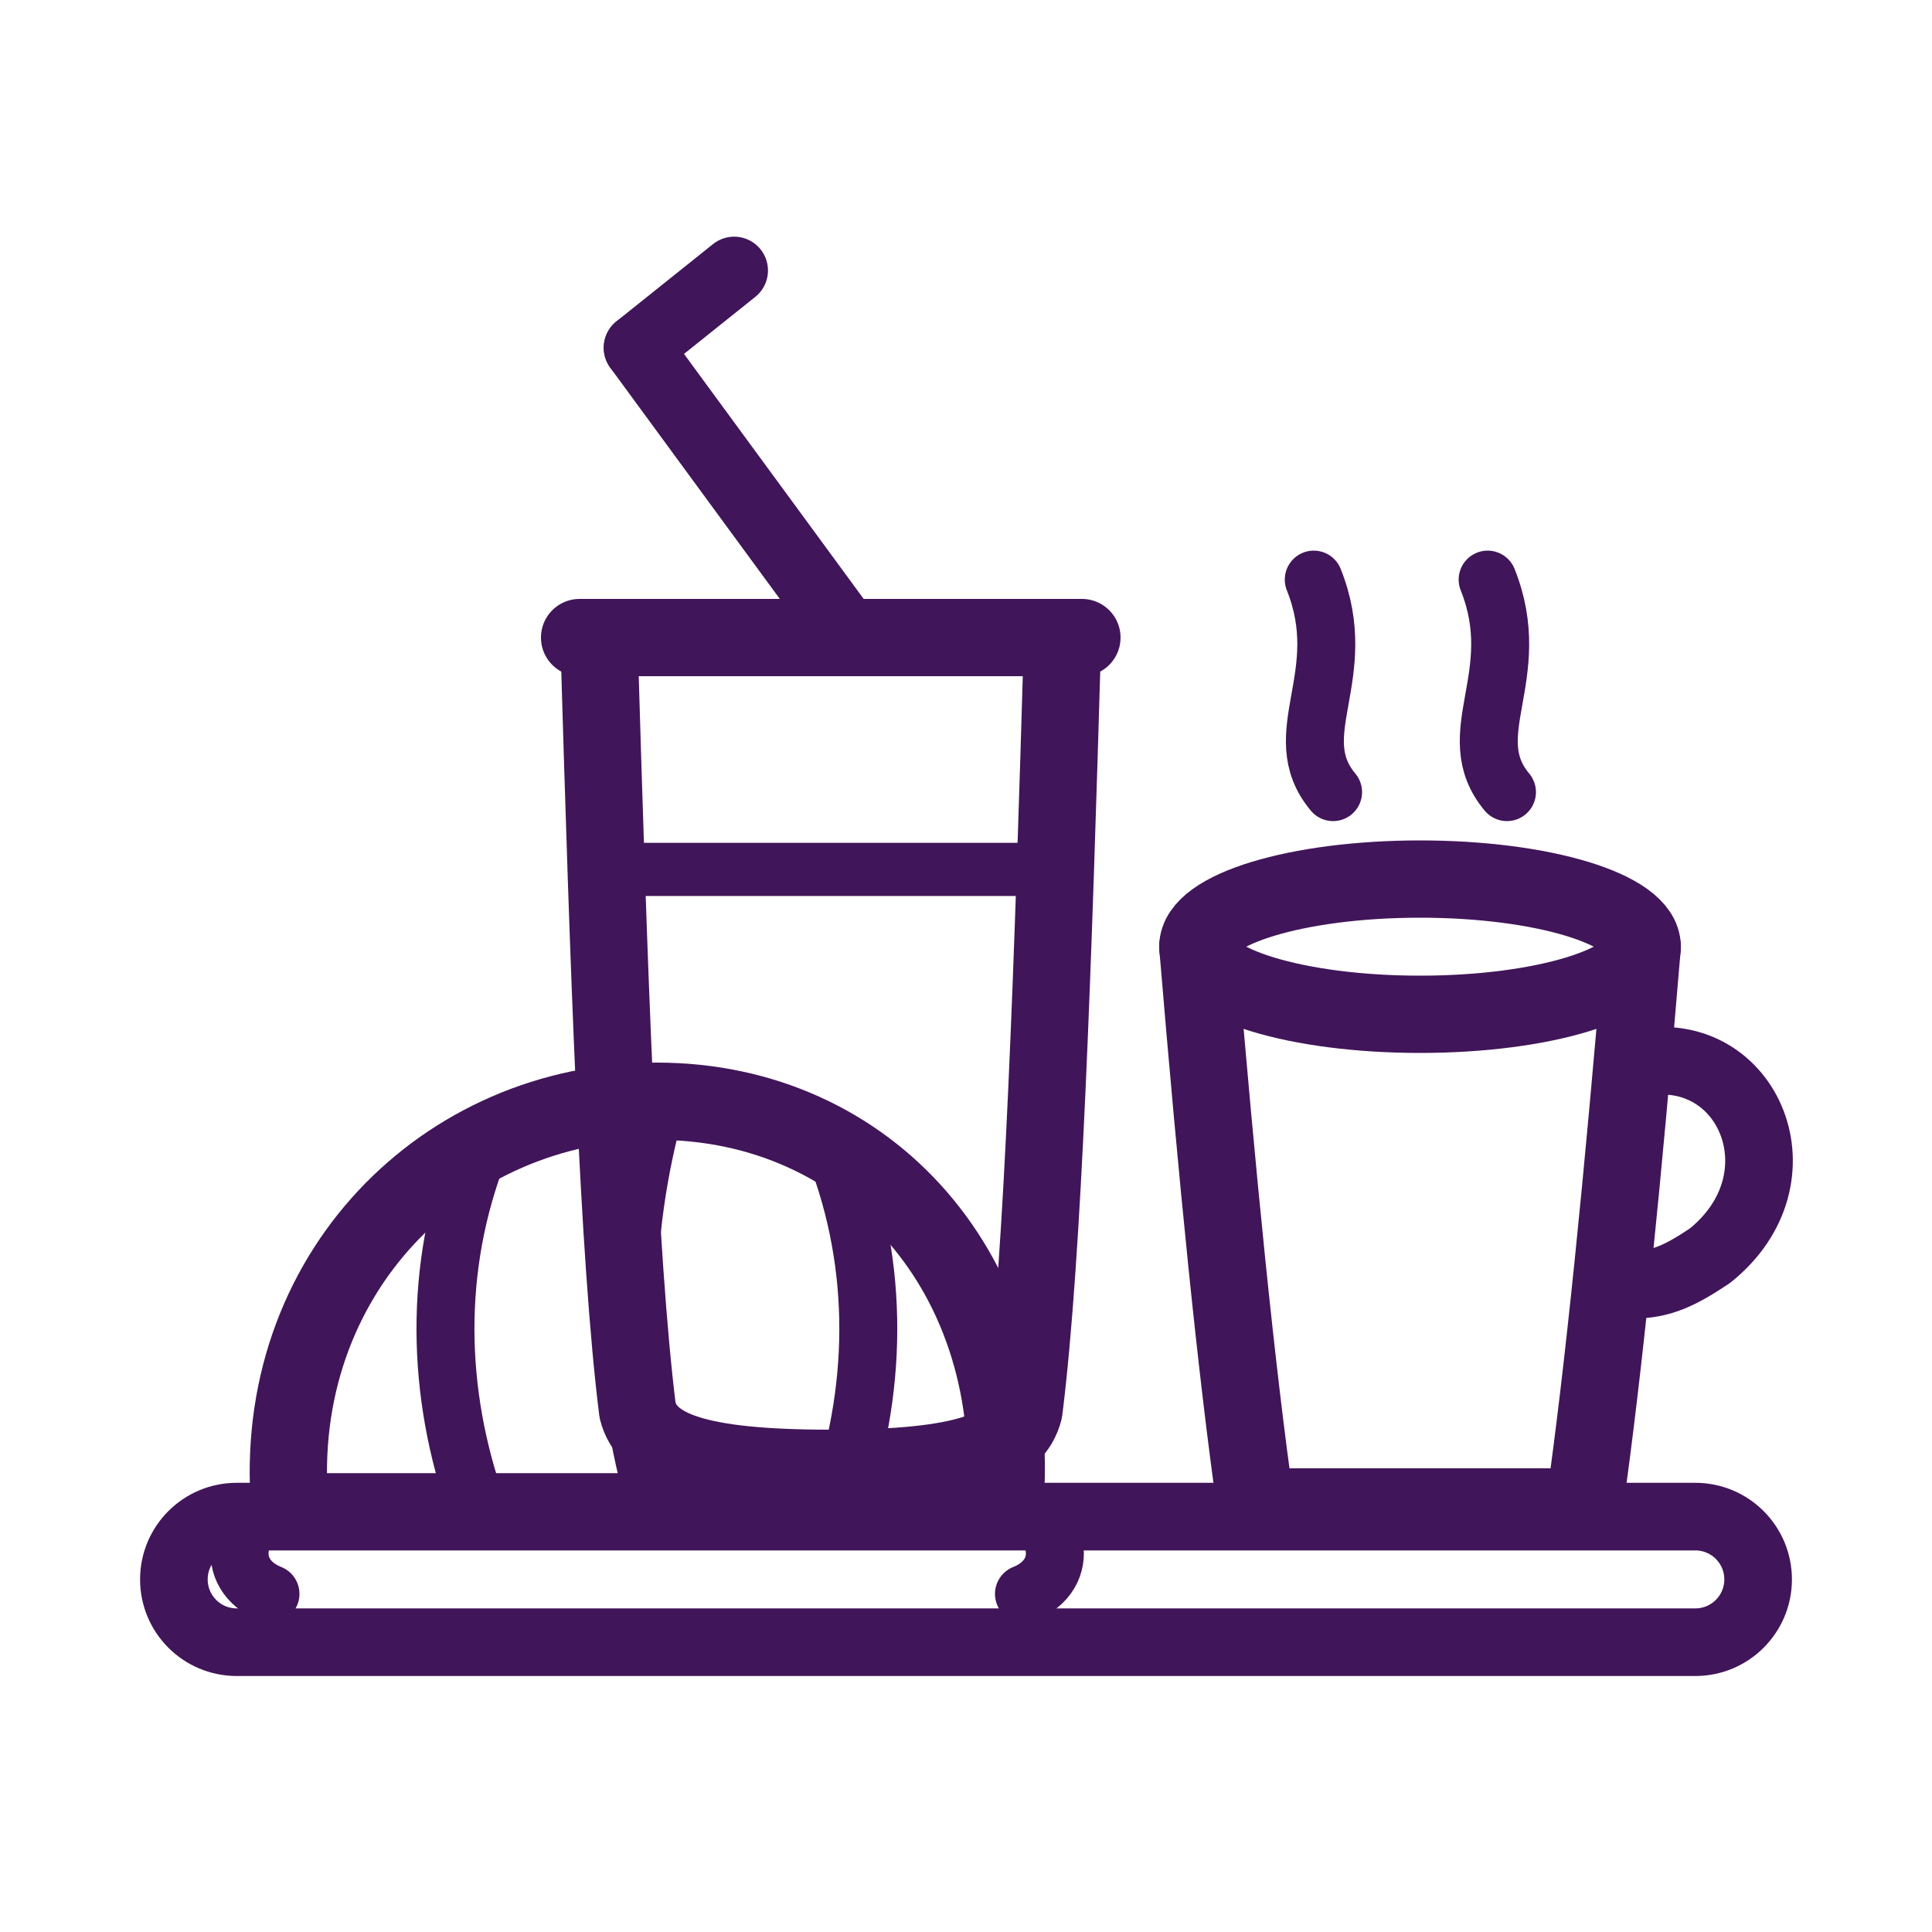
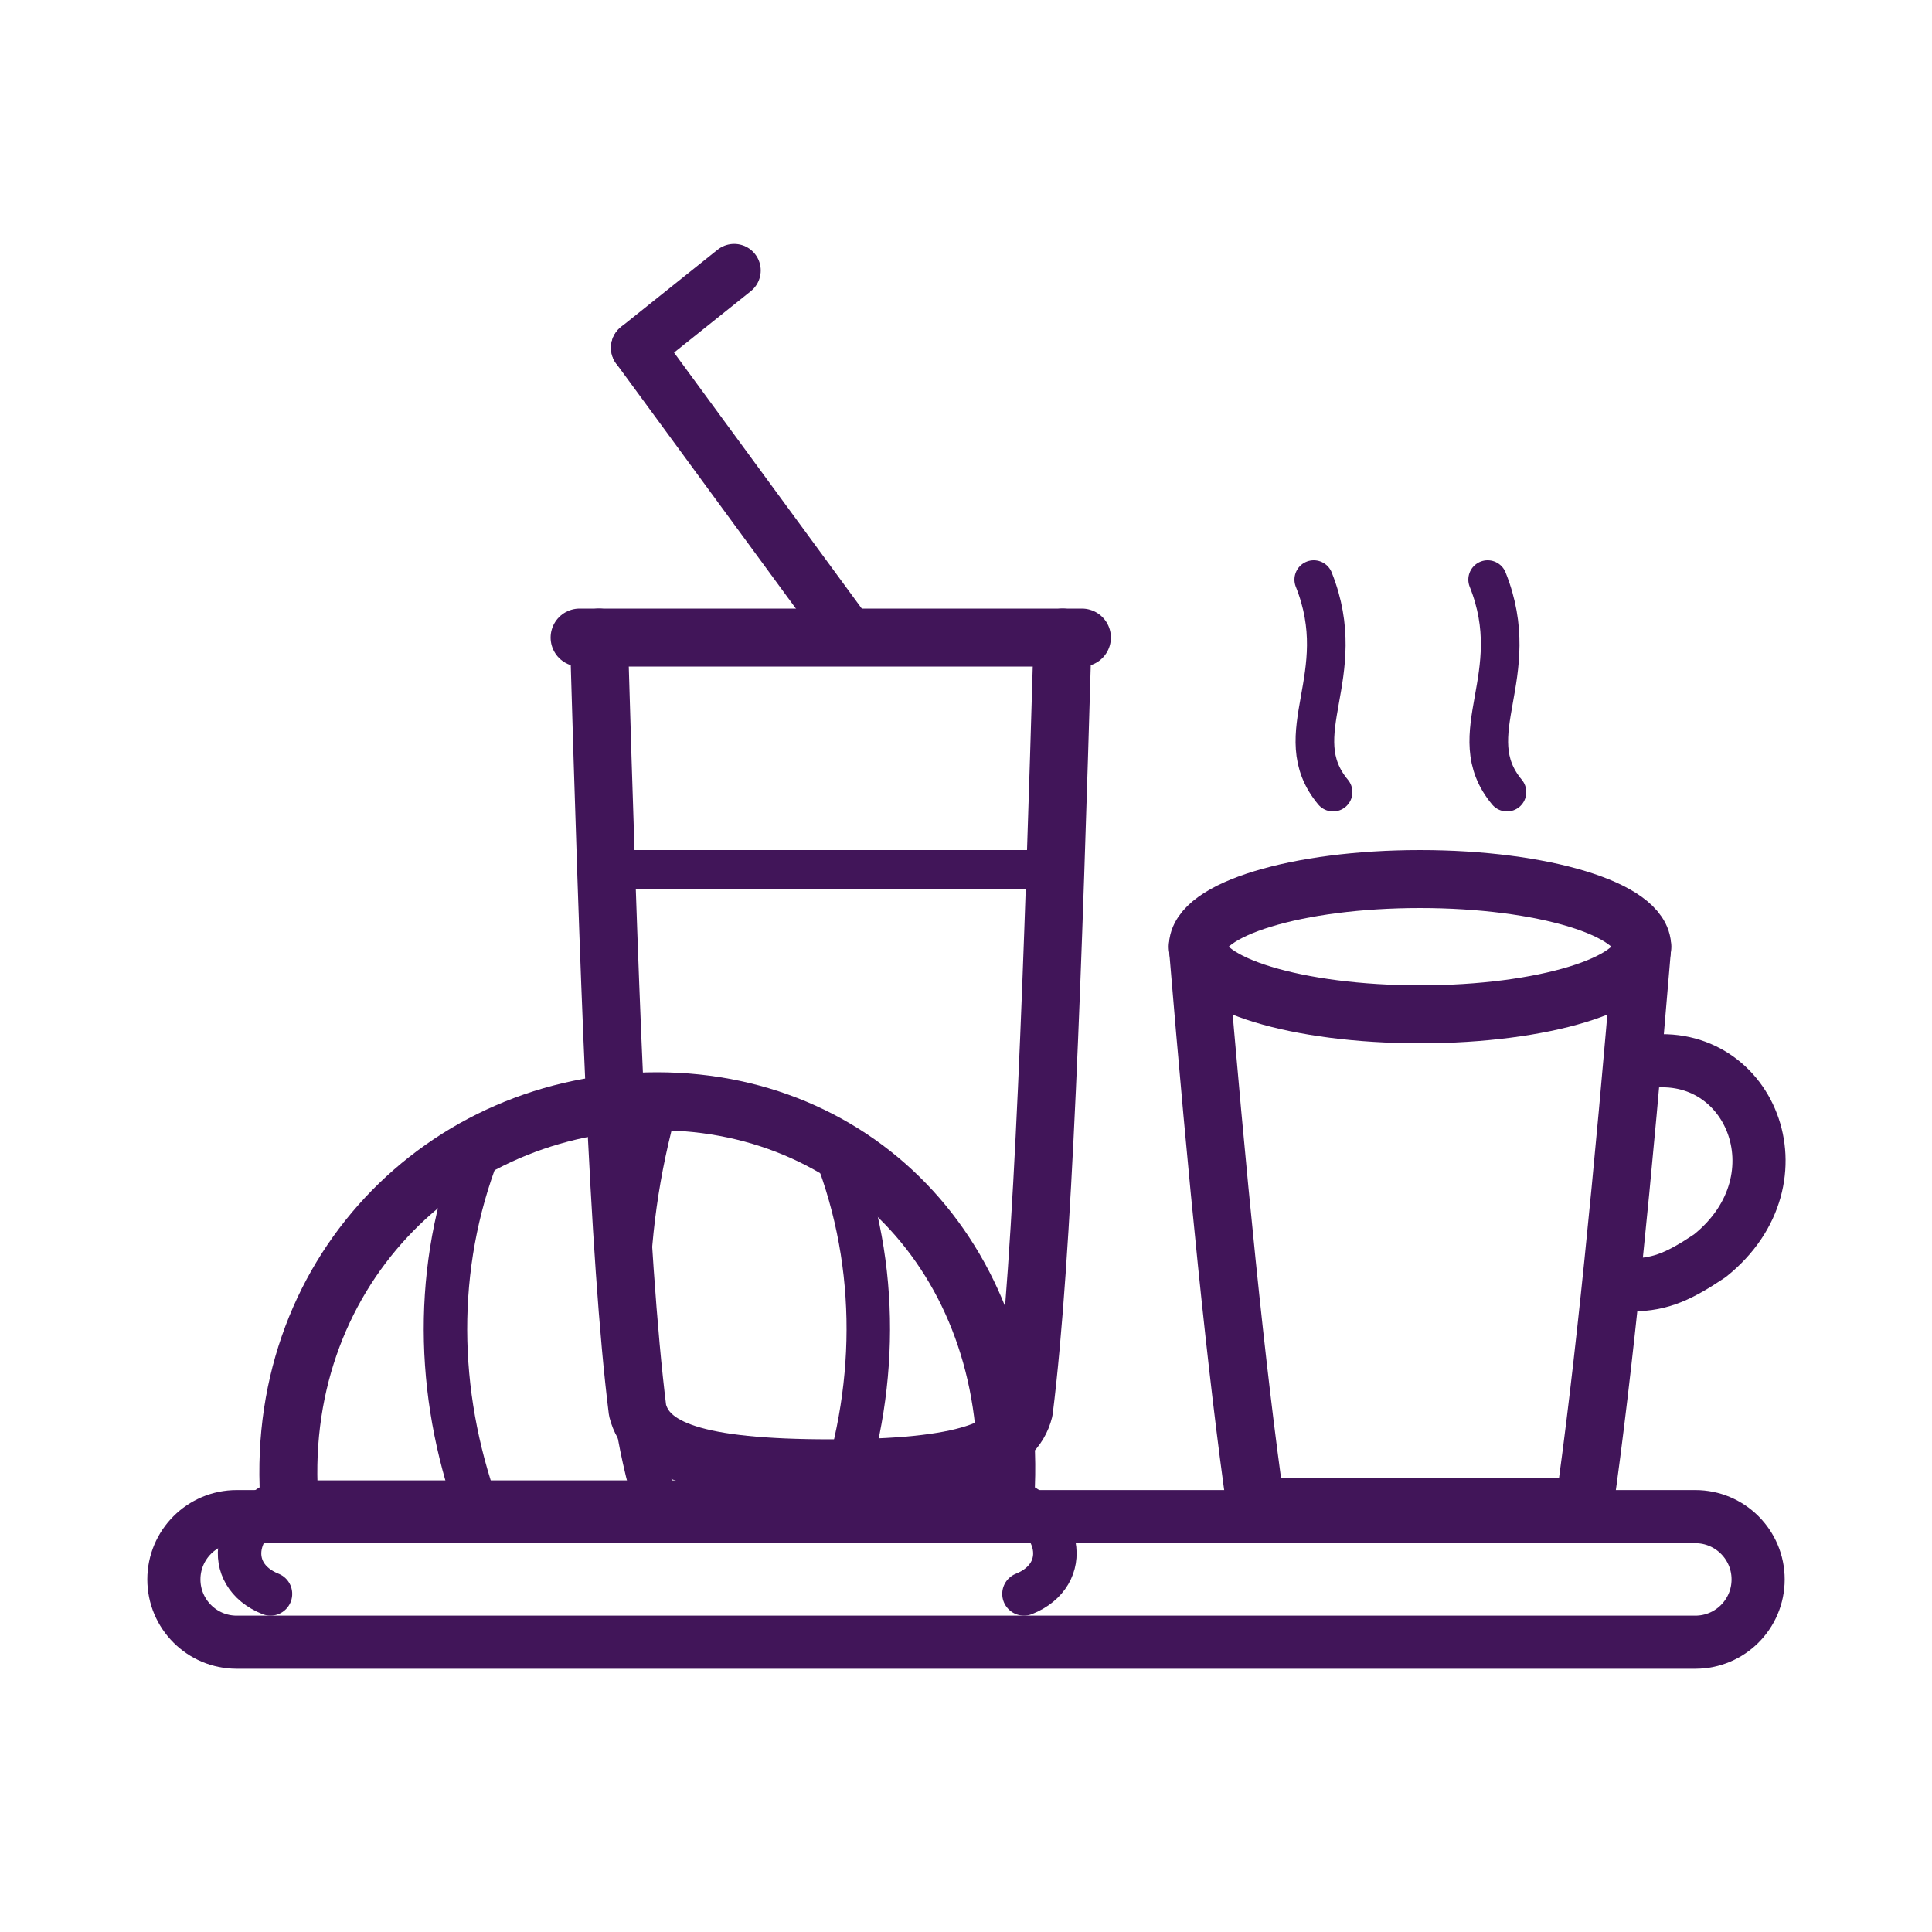
<svg xmlns="http://www.w3.org/2000/svg" viewBox="0 0 200 200" fill="none" role="img" aria-labelledby="t-classique d-classique" shape-rendering="geometricPrecision">
  <g fill="none" stroke="#411559" stroke-linecap="round" stroke-linejoin="round">
-     <rect x="18" y="157" width="164" height="13" rx="6.5" stroke-width="7" />
-     <path d="M62 66C63 100 64 130 66 146C67 150 72 152 86 152C100 152 105 150 106 146C108 130 109 100 110 66" stroke-width="8" />
-     <path d="M60 66H112" stroke-width="8" />
-     <path d="M65 90H107" stroke-width="5.5" />
-     <path d="M88 66L66 36" stroke-width="7" />
-     <path d="M66 36L76 28" stroke-width="7" />
-     <path d="M30 156C28 132 46 114 68 114C90 114 106 132 104 156" stroke-width="8" />
-     <path d="M30 156H104" stroke-width="7" />
-     <path d="M50 118C45 130 45 143 49 155" stroke-width="6" />
-     <path d="M68 114C64 128 64 143 68 156" stroke-width="6" />
-     <path d="M86 118C91 130 91 143 87 155" stroke-width="6" />
-     <path d="M30 155C24 157 23 163 28 165" stroke-width="6" />
-     <path d="M104 155C110 157 111 163 106 165" stroke-width="6" />
-     <ellipse cx="147" cy="98" rx="23" ry="7" stroke-width="8" />
-     <path d="M124 98C126 122 128 142 130 156H164C166 142 168 122 170 98" stroke-width="8" />
-     <path d="M170 110C181 108 187 122 177 130C174 132 172 133 169 133" stroke-width="7" />
-     <path d="M138 82C133 76 140 70 136 60" stroke-width="6" />
-     <path d="M156 82C151 76 158 70 154 60" stroke-width="6" />
+     <rect x="18" y="157" width="164" height="13" rx="6.5" stroke-width="5.5" />
+     <path d="M62 66C63 100 64 130 66 146C67 150 72 152 86 152C100 152 105 150 106 146C108 130 109 100 110 66" stroke-width="6" />
+     <path d="M60 66H112" stroke-width="6" />
+     <path d="M65 90H107" stroke-width="4" />
+     <path d="M88 66L66 36" stroke-width="5.5" />
+     <path d="M66 36L76 28" stroke-width="5.5" />
+     <path d="M30 156C28 132 46 114 68 114C90 114 106 132 104 156" stroke-width="6" />
+     <path d="M30 156H104" stroke-width="5.5" />
+     <path d="M50 118C45 130 45 143 49 155" stroke-width="4.5" />
+     <path d="M68 114C64 128 64 143 68 156" stroke-width="4.5" />
+     <path d="M86 118C91 130 91 143 87 155" stroke-width="4.5" />
+     <path d="M30 155C24 157 23 163 28 165" stroke-width="4.5" />
+     <path d="M104 155C110 157 111 163 106 165" stroke-width="4.5" />
+     <ellipse cx="147" cy="98" rx="23" ry="7" stroke-width="6" />
+     <path d="M124 98C126 122 128 142 130 156H164C166 142 168 122 170 98" stroke-width="6" />
+     <path d="M170 110C181 108 187 122 177 130C174 132 172 133 169 133" stroke-width="5.5" />
+     <path d="M138 82C133 76 140 70 136 60" stroke-width="4" />
+     <path d="M156 82C151 76 158 70 154 60" stroke-width="4" />
  </g>
</svg>
